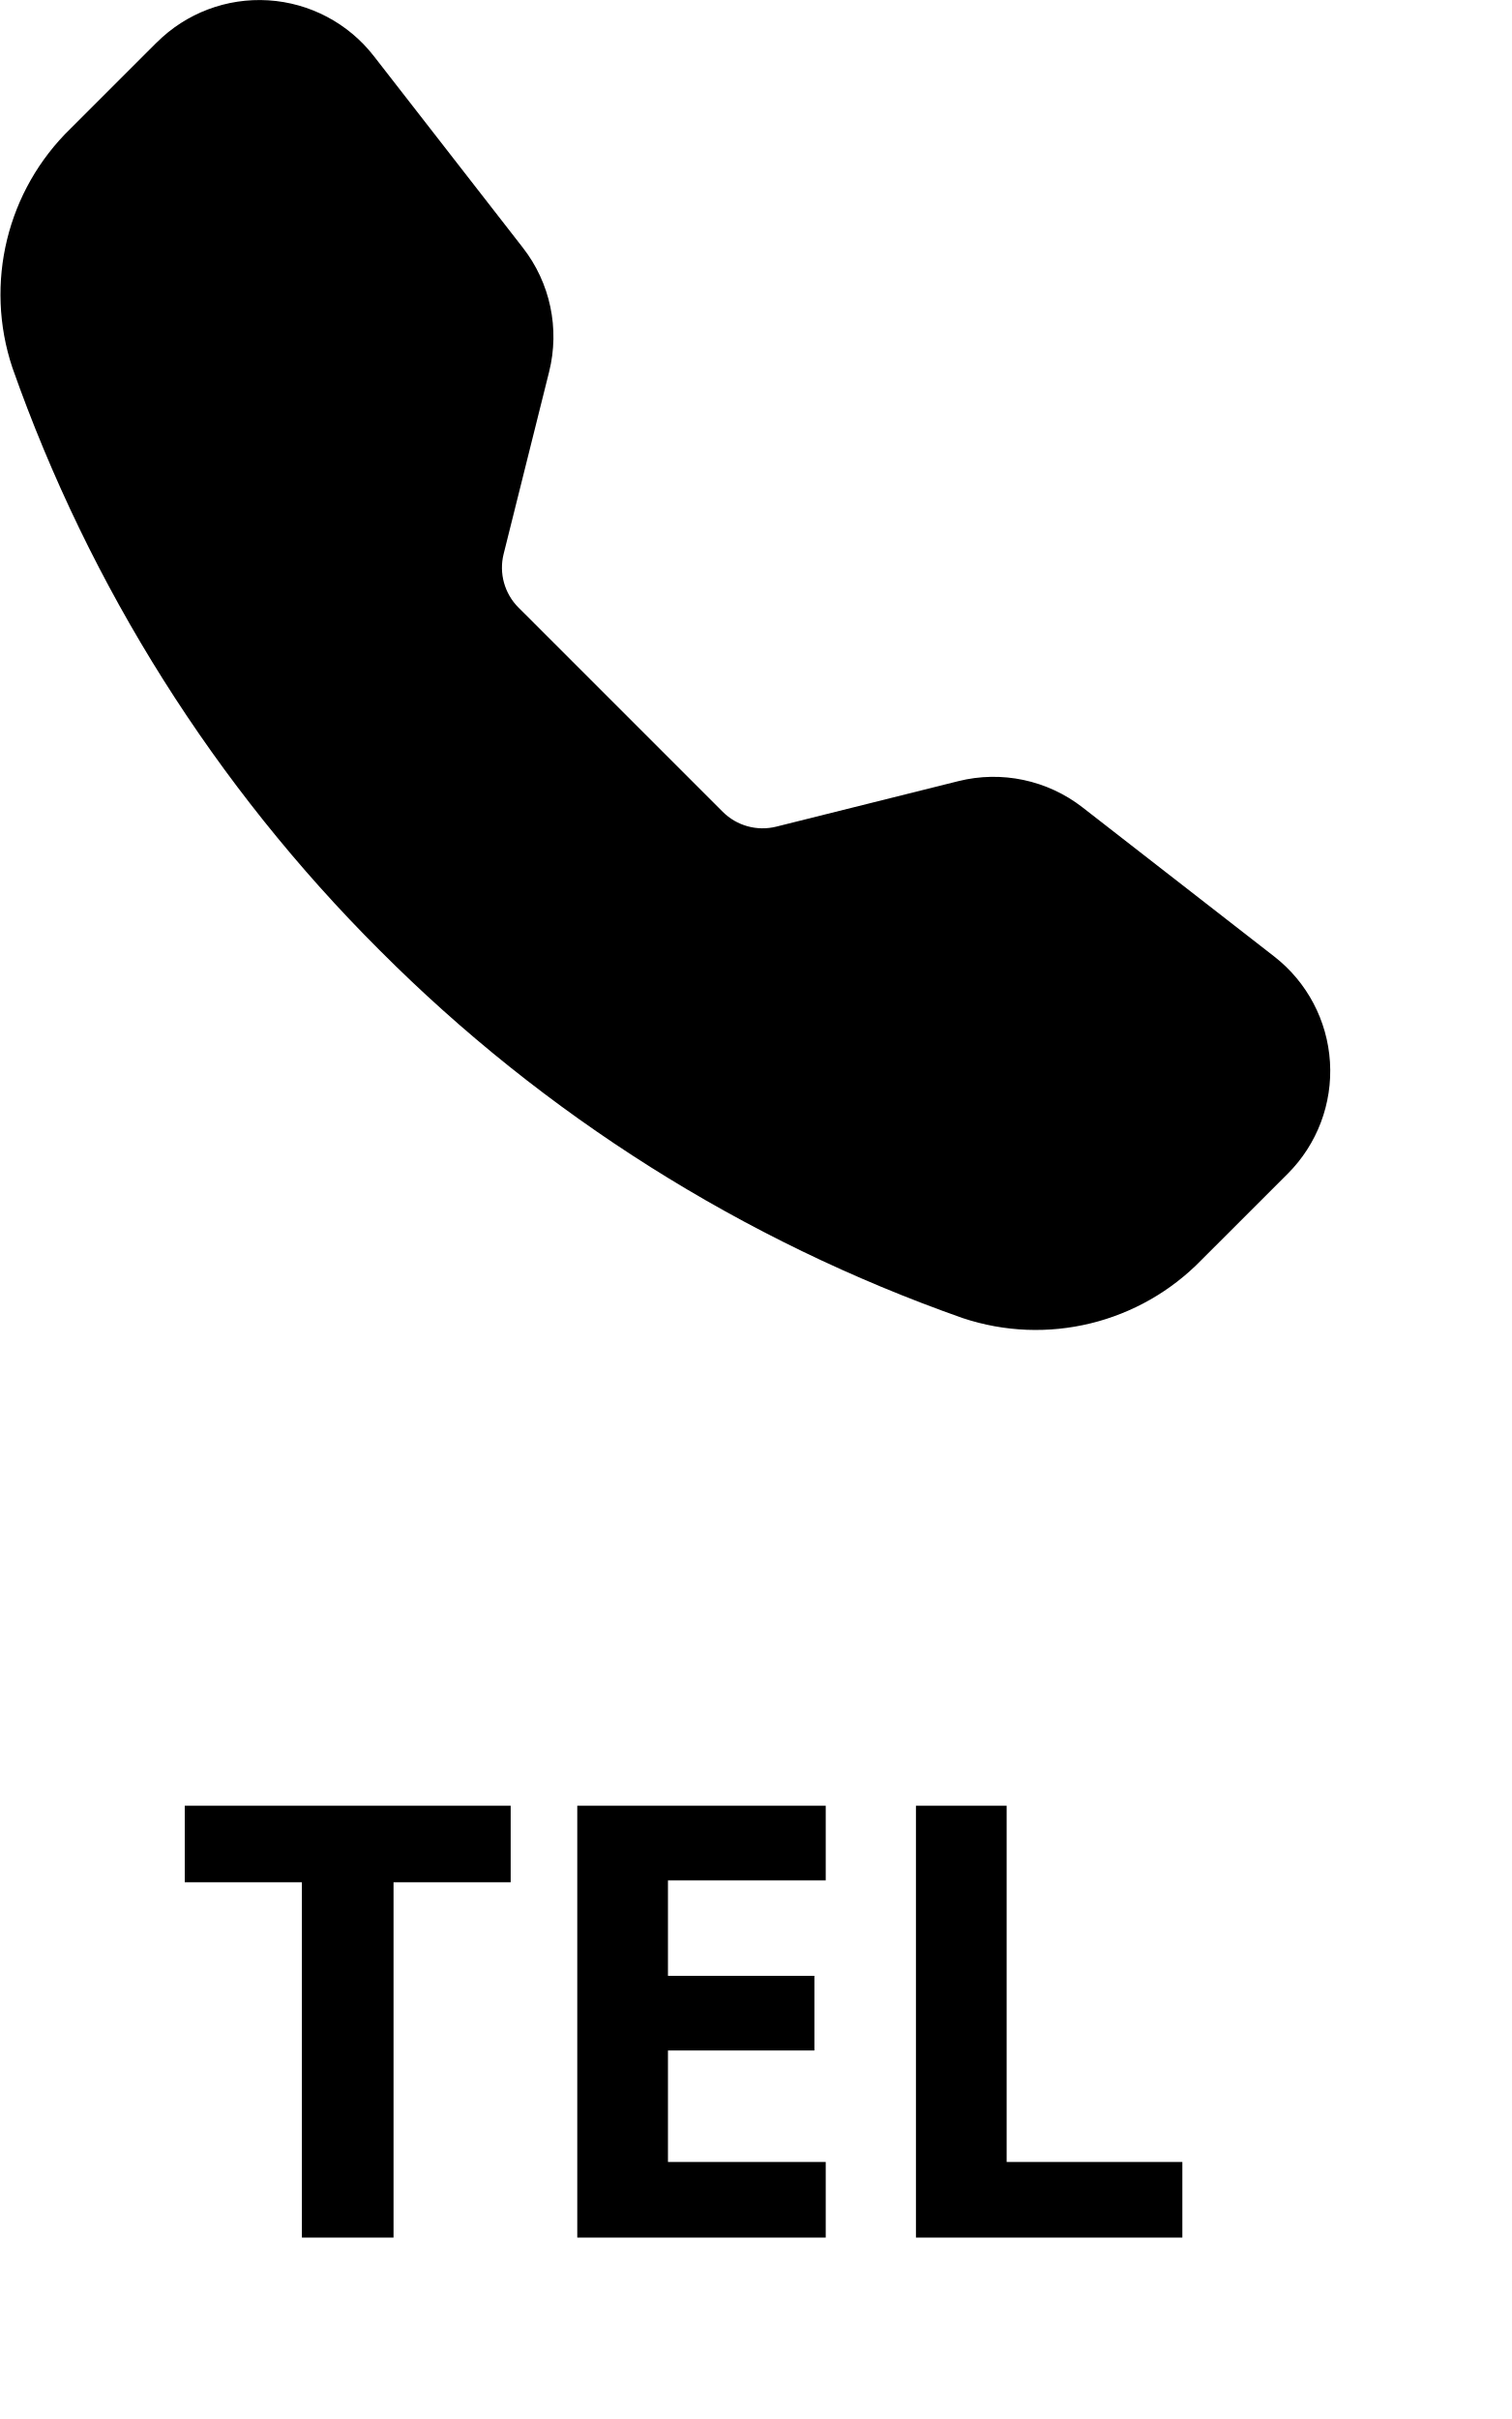
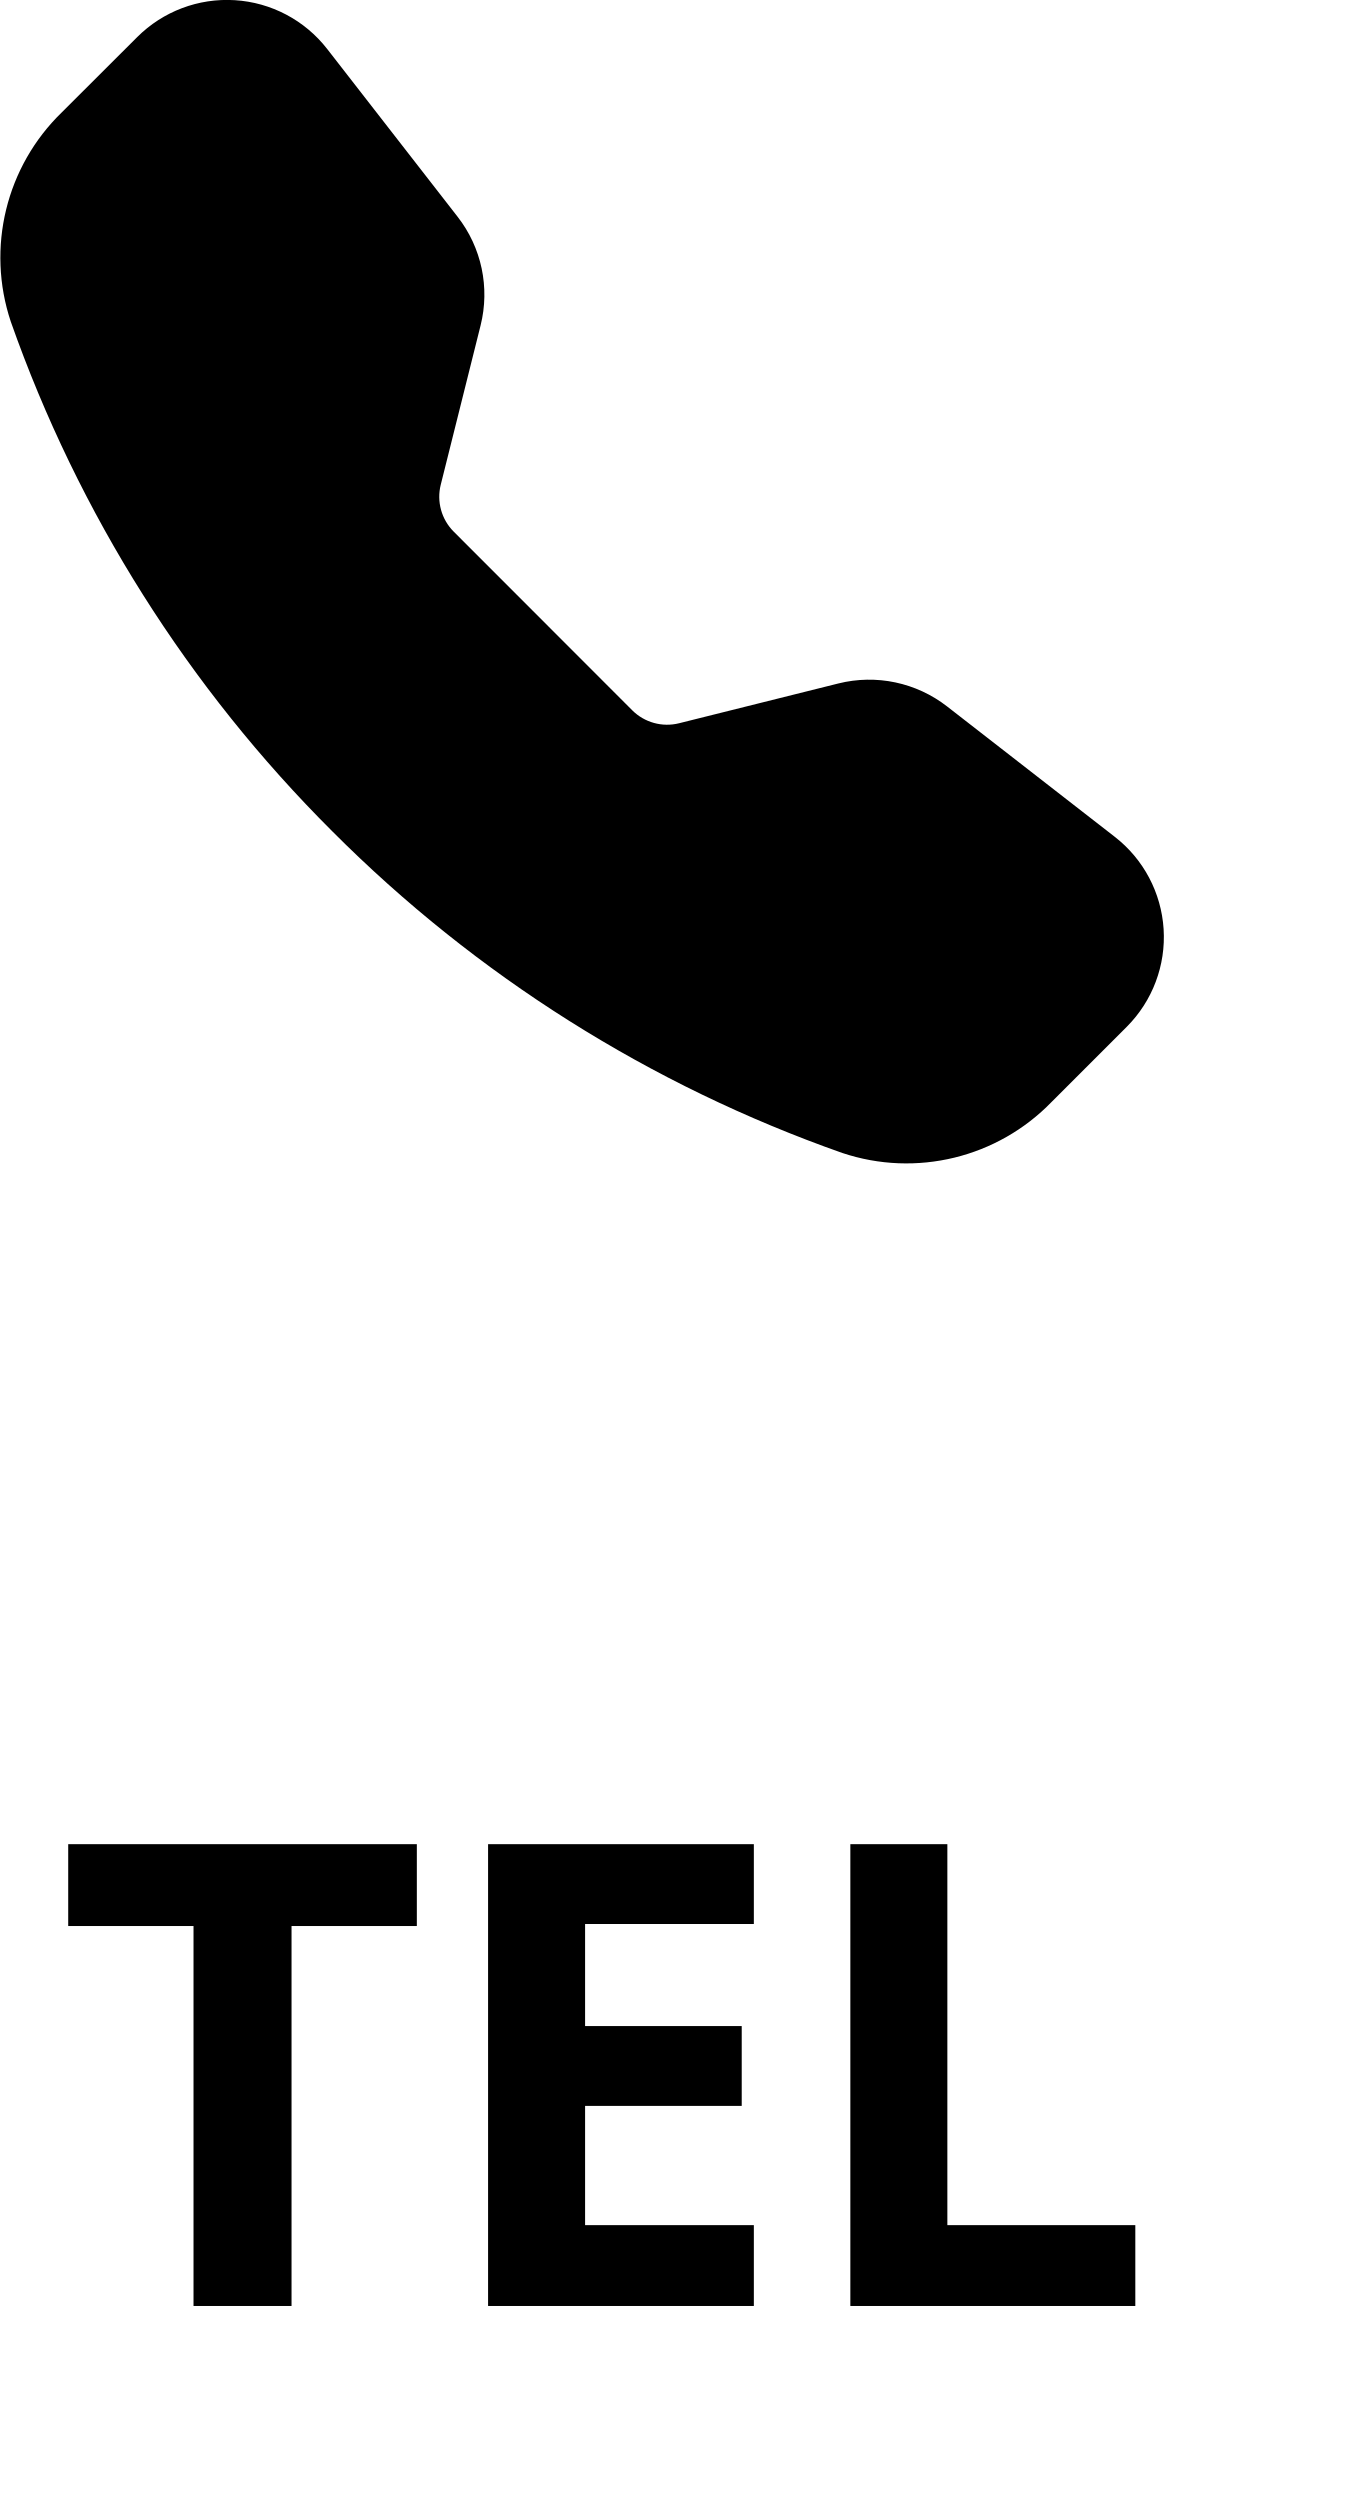
- <svg xmlns="http://www.w3.org/2000/svg" width="25.002" height="40" viewBox="0 0 25.002 40">
-   <g id="グループ_384" data-name="グループ 384" transform="translate(-250 -10)">
-     <path id="パス_41" data-name="パス 41" d="M3.716,1.83a2.4,2.4,0,0,1,3.59.223L9.772,5.223a2.393,2.393,0,0,1,.434,2.053l-.752,3.011a.933.933,0,0,0,.245.886l3.379,3.378a.933.933,0,0,0,.886.245l3.01-.752a2.4,2.4,0,0,1,2.055.434L22.2,16.944a2.4,2.4,0,0,1,.224,3.59L21,21.957a3.822,3.822,0,0,1-3.955.965,25.623,25.623,0,0,1-9.638-6.078A25.623,25.623,0,0,1,1.329,7.207a3.823,3.823,0,0,1,.965-3.957L3.717,1.828Z" transform="translate(248.876 8.873)" fill-rule="evenodd" />
-     <text id="TEL" transform="translate(261.001 47)" font-size="10" font-family="HiraKakuProN-W3, 游ゴシック体, Yu Gothic, YuGothic, メイリオ, Meiryo" font-weight="700">
+ <svg xmlns="http://www.w3.org/2000/svg" width="21" height="38.656" viewBox="0 0 21 38.656">
+   <g id="グループ_3" data-name="グループ 3" transform="translate(-260.376 -11.344)">
+     <path id="パス_41" data-name="パス 41" d="M3.245,1.7a1.963,1.963,0,0,1,2.937.182L8.2,4.478a1.958,1.958,0,0,1,.355,1.68L7.939,8.621a.763.763,0,0,0,.2.725L10.9,12.109a.763.763,0,0,0,.725.2l2.462-.615a1.963,1.963,0,0,1,1.681.355l2.594,2.017A1.963,1.963,0,0,1,18.549,17l-1.164,1.164a3.126,3.126,0,0,1-3.236.79,20.962,20.962,0,0,1-7.885-4.972A20.962,20.962,0,0,1,1.291,6.1a3.128,3.128,0,0,1,.79-3.238L3.245,1.7Z" transform="translate(259.252 10.218)" fill-rule="evenodd" />
+     <text id="TEL" transform="translate(269.376 47)" font-size="10" font-family="HiraKakuProN-W3, 游ゴシック体, Yu Gothic, YuGothic, メイリオ, Meiryo" font-weight="700">
      <tspan x="-8.147" y="0">TEL</tspan>
    </text>
  </g>
</svg>
